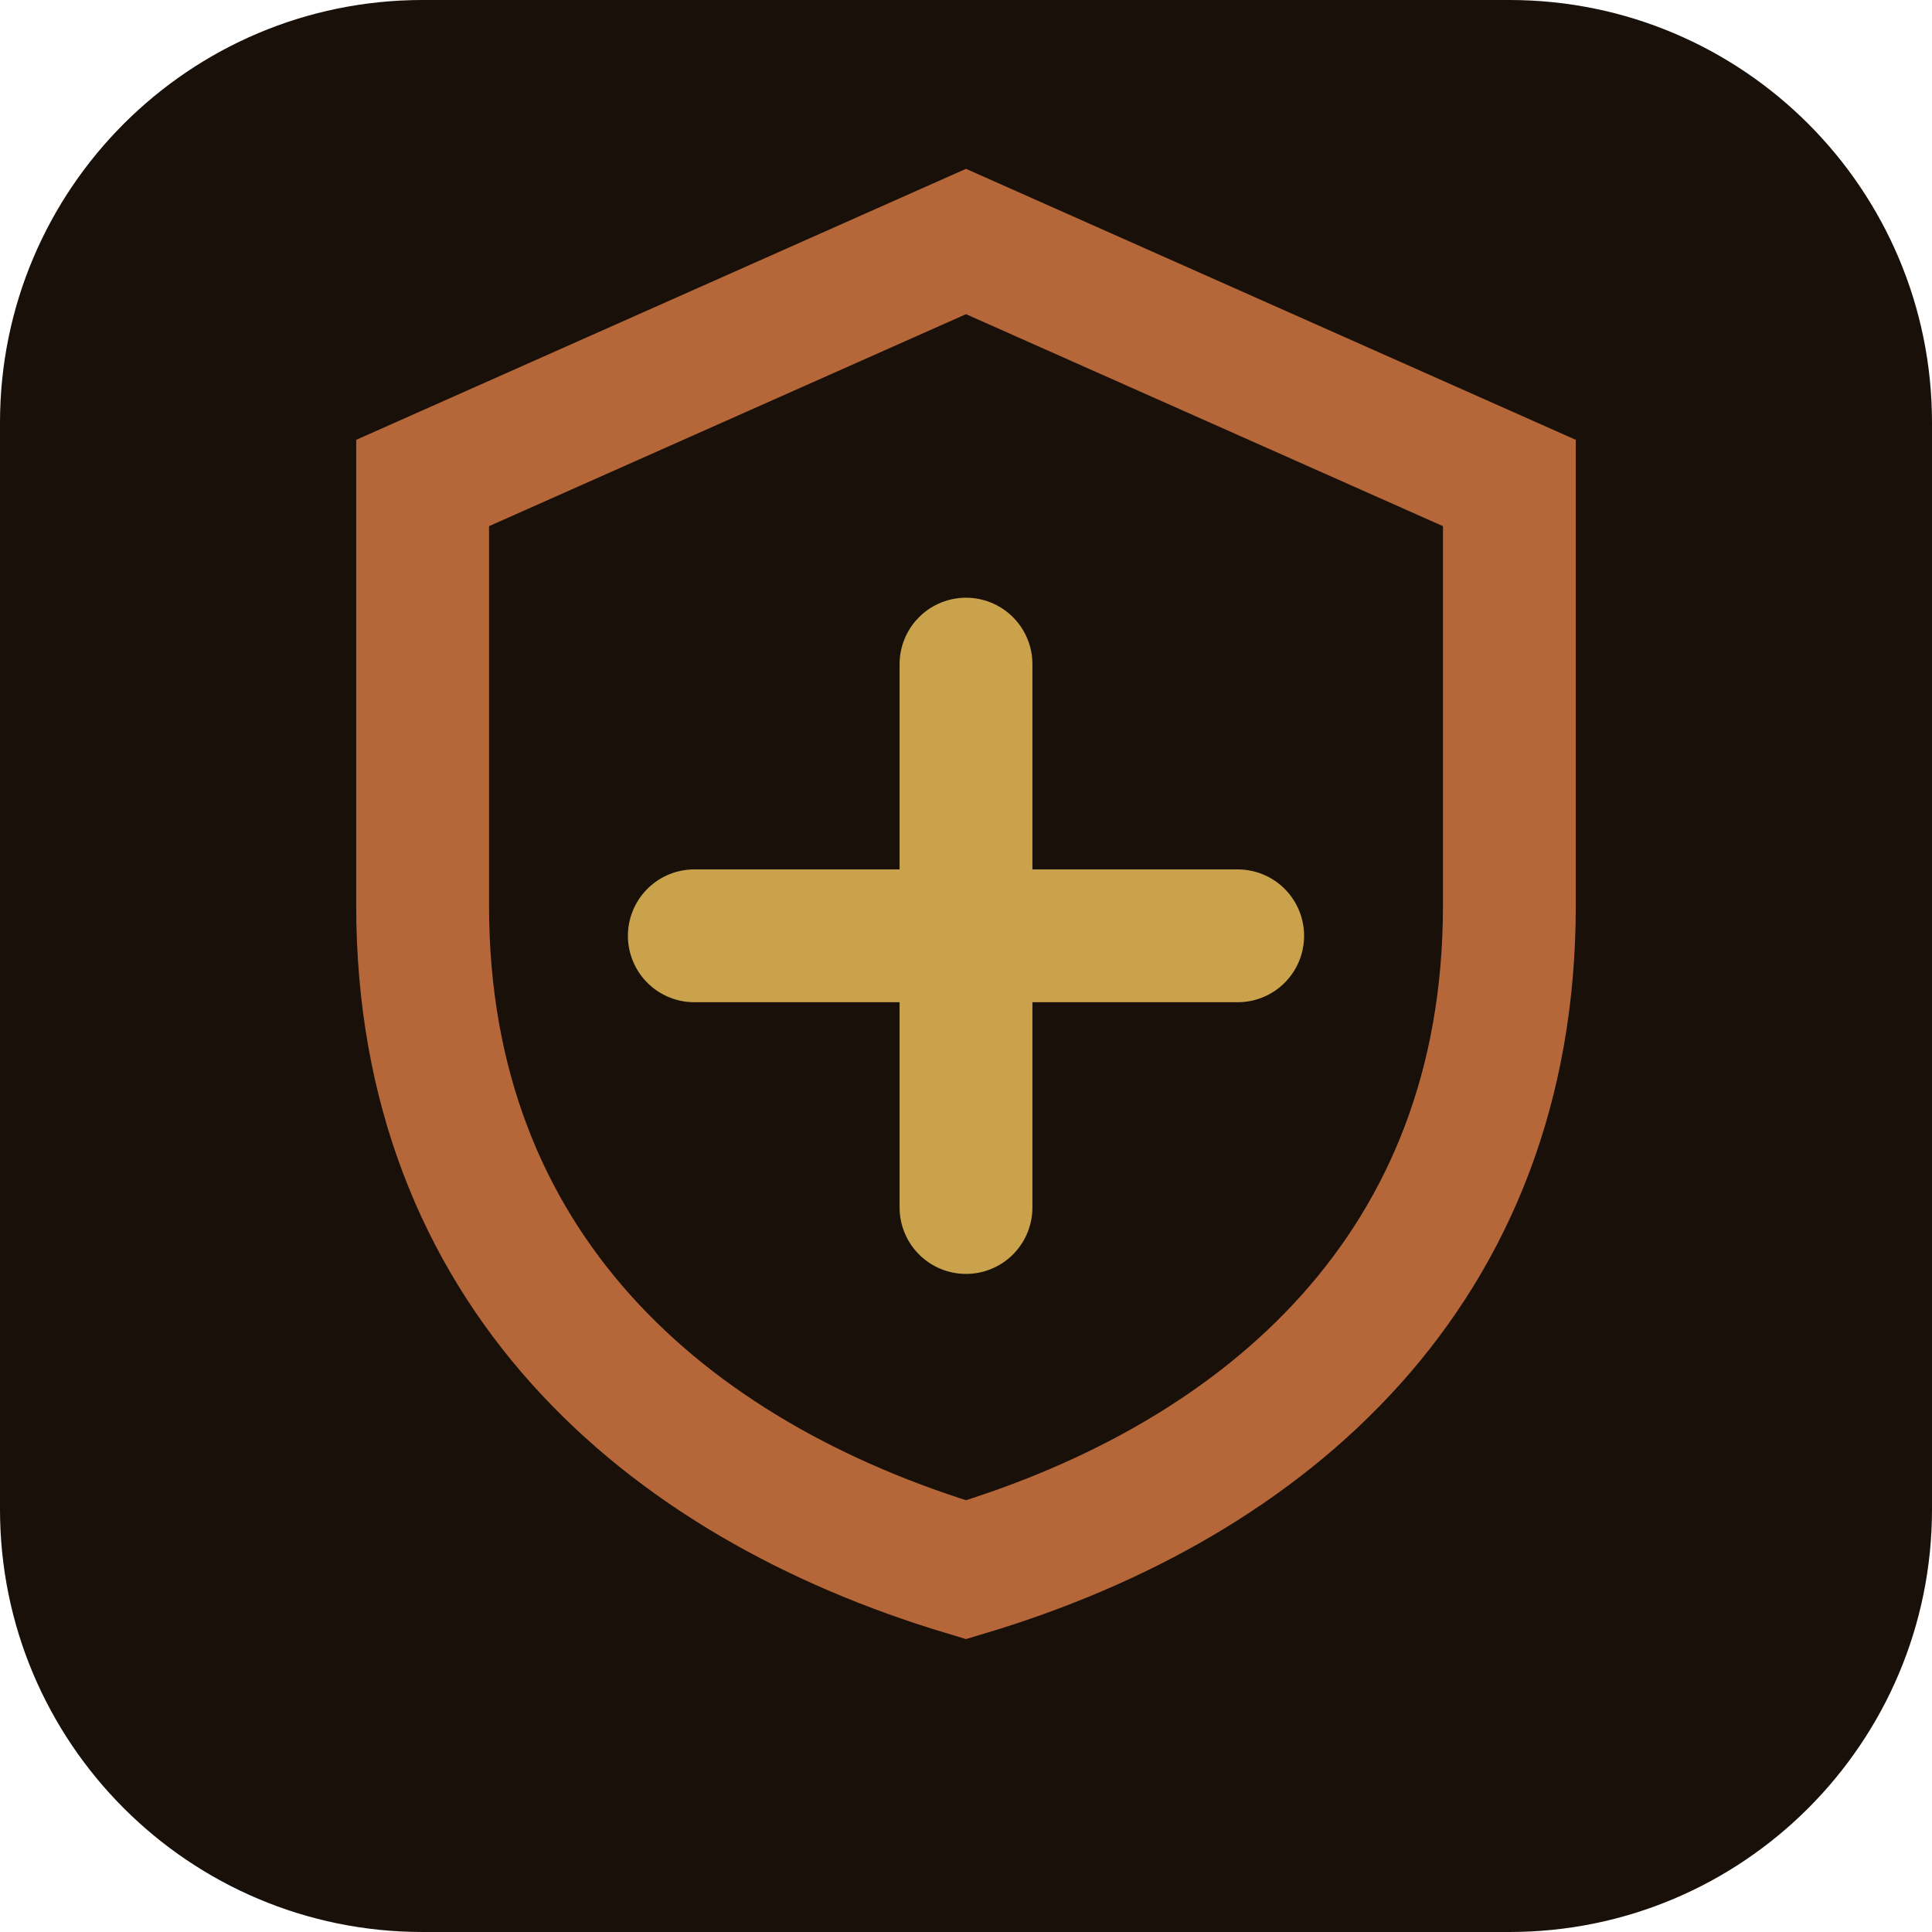
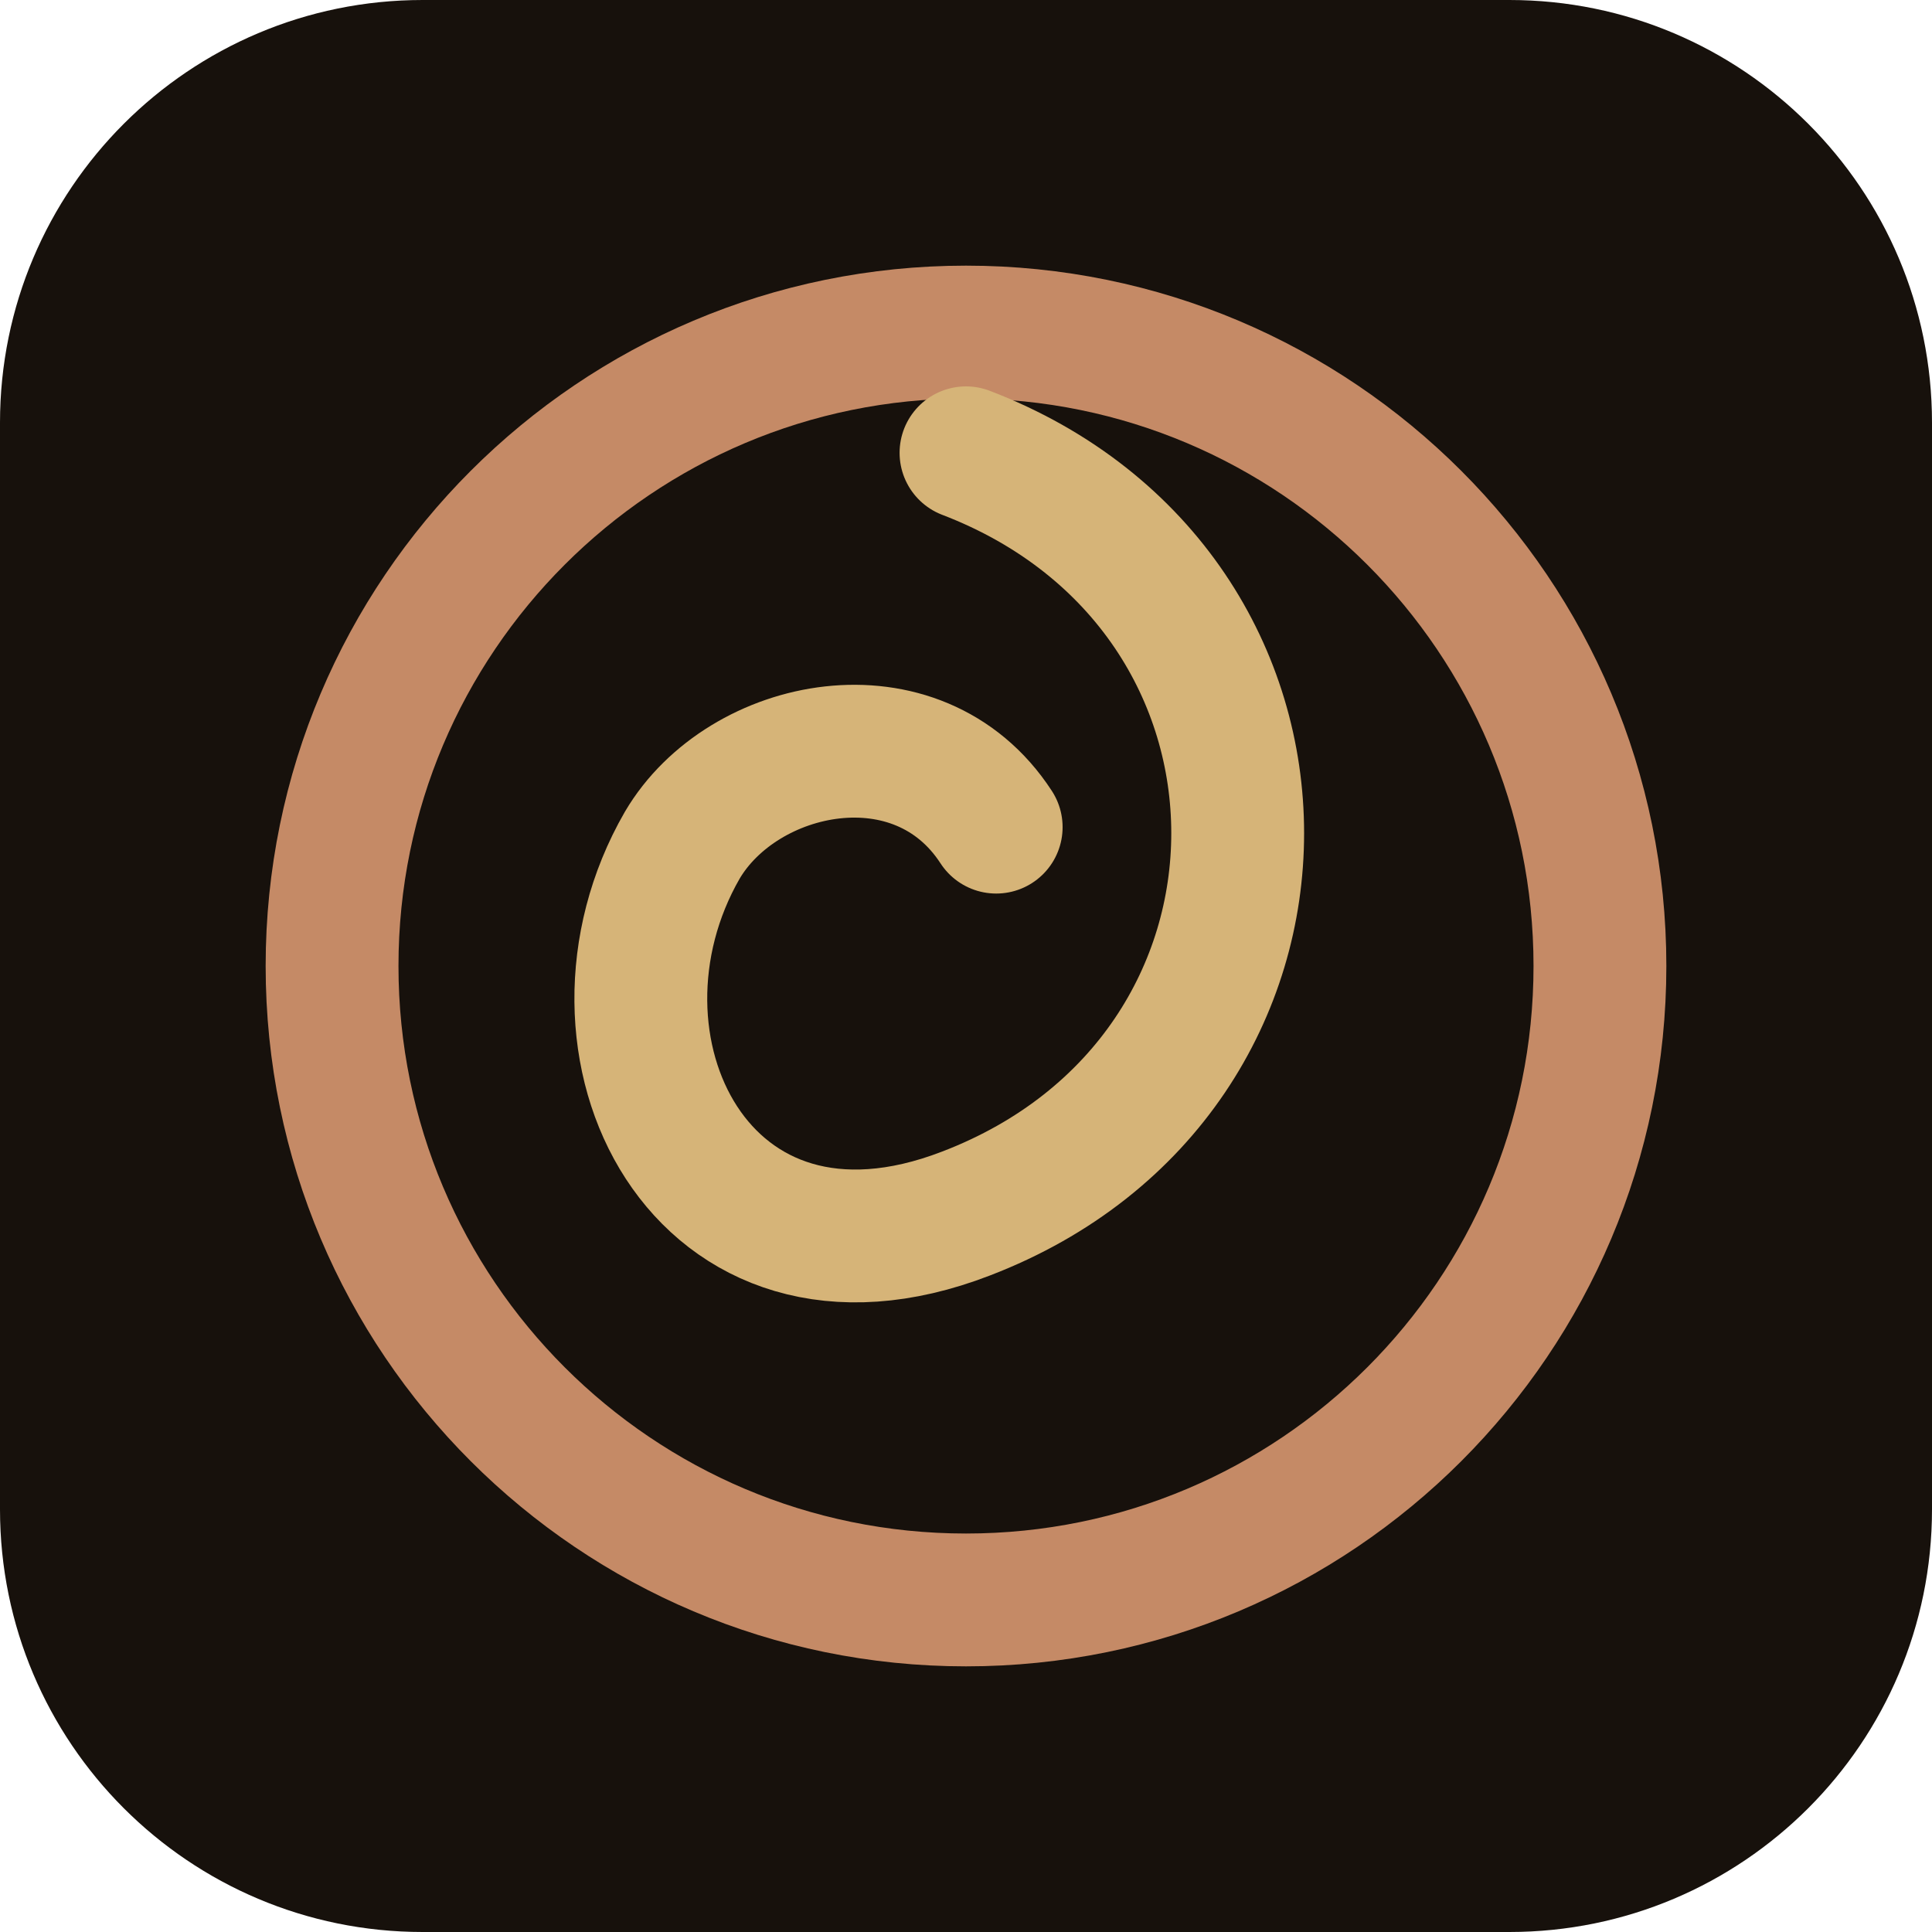
<svg xmlns="http://www.w3.org/2000/svg" viewBox="0 0 32 32">
-   <rect width="32" height="32" rx="7" fill="#181009" />
-   <path d="M16 4 7 8v7c0 6 4 9.5 9 11 5-1.5 9-5 9-11V8l-9-4Z" fill="none" stroke="#B5673A" stroke-width="2.2" />
-   <path d="M16 11v9M11.5 15.5h9" stroke="#C9A24B" stroke-width="2.2" stroke-linecap="round" />
+   <rect width="32" height="32" rx="7" fill="#17110C" />
+   <circle cx="16" cy="16" r="10.5" fill="none" stroke="#C58A66" stroke-width="2.2" />
+   <path d="M16 7.5c6 2.3 6 10.3 0 12.6c-4.4 1.7-6.6-2.8-4.7-6.1c1-1.7 3.9-2.3 5.2-.3" fill="none" stroke="#D6B478" stroke-width="2.2" stroke-linecap="round" />
</svg>
